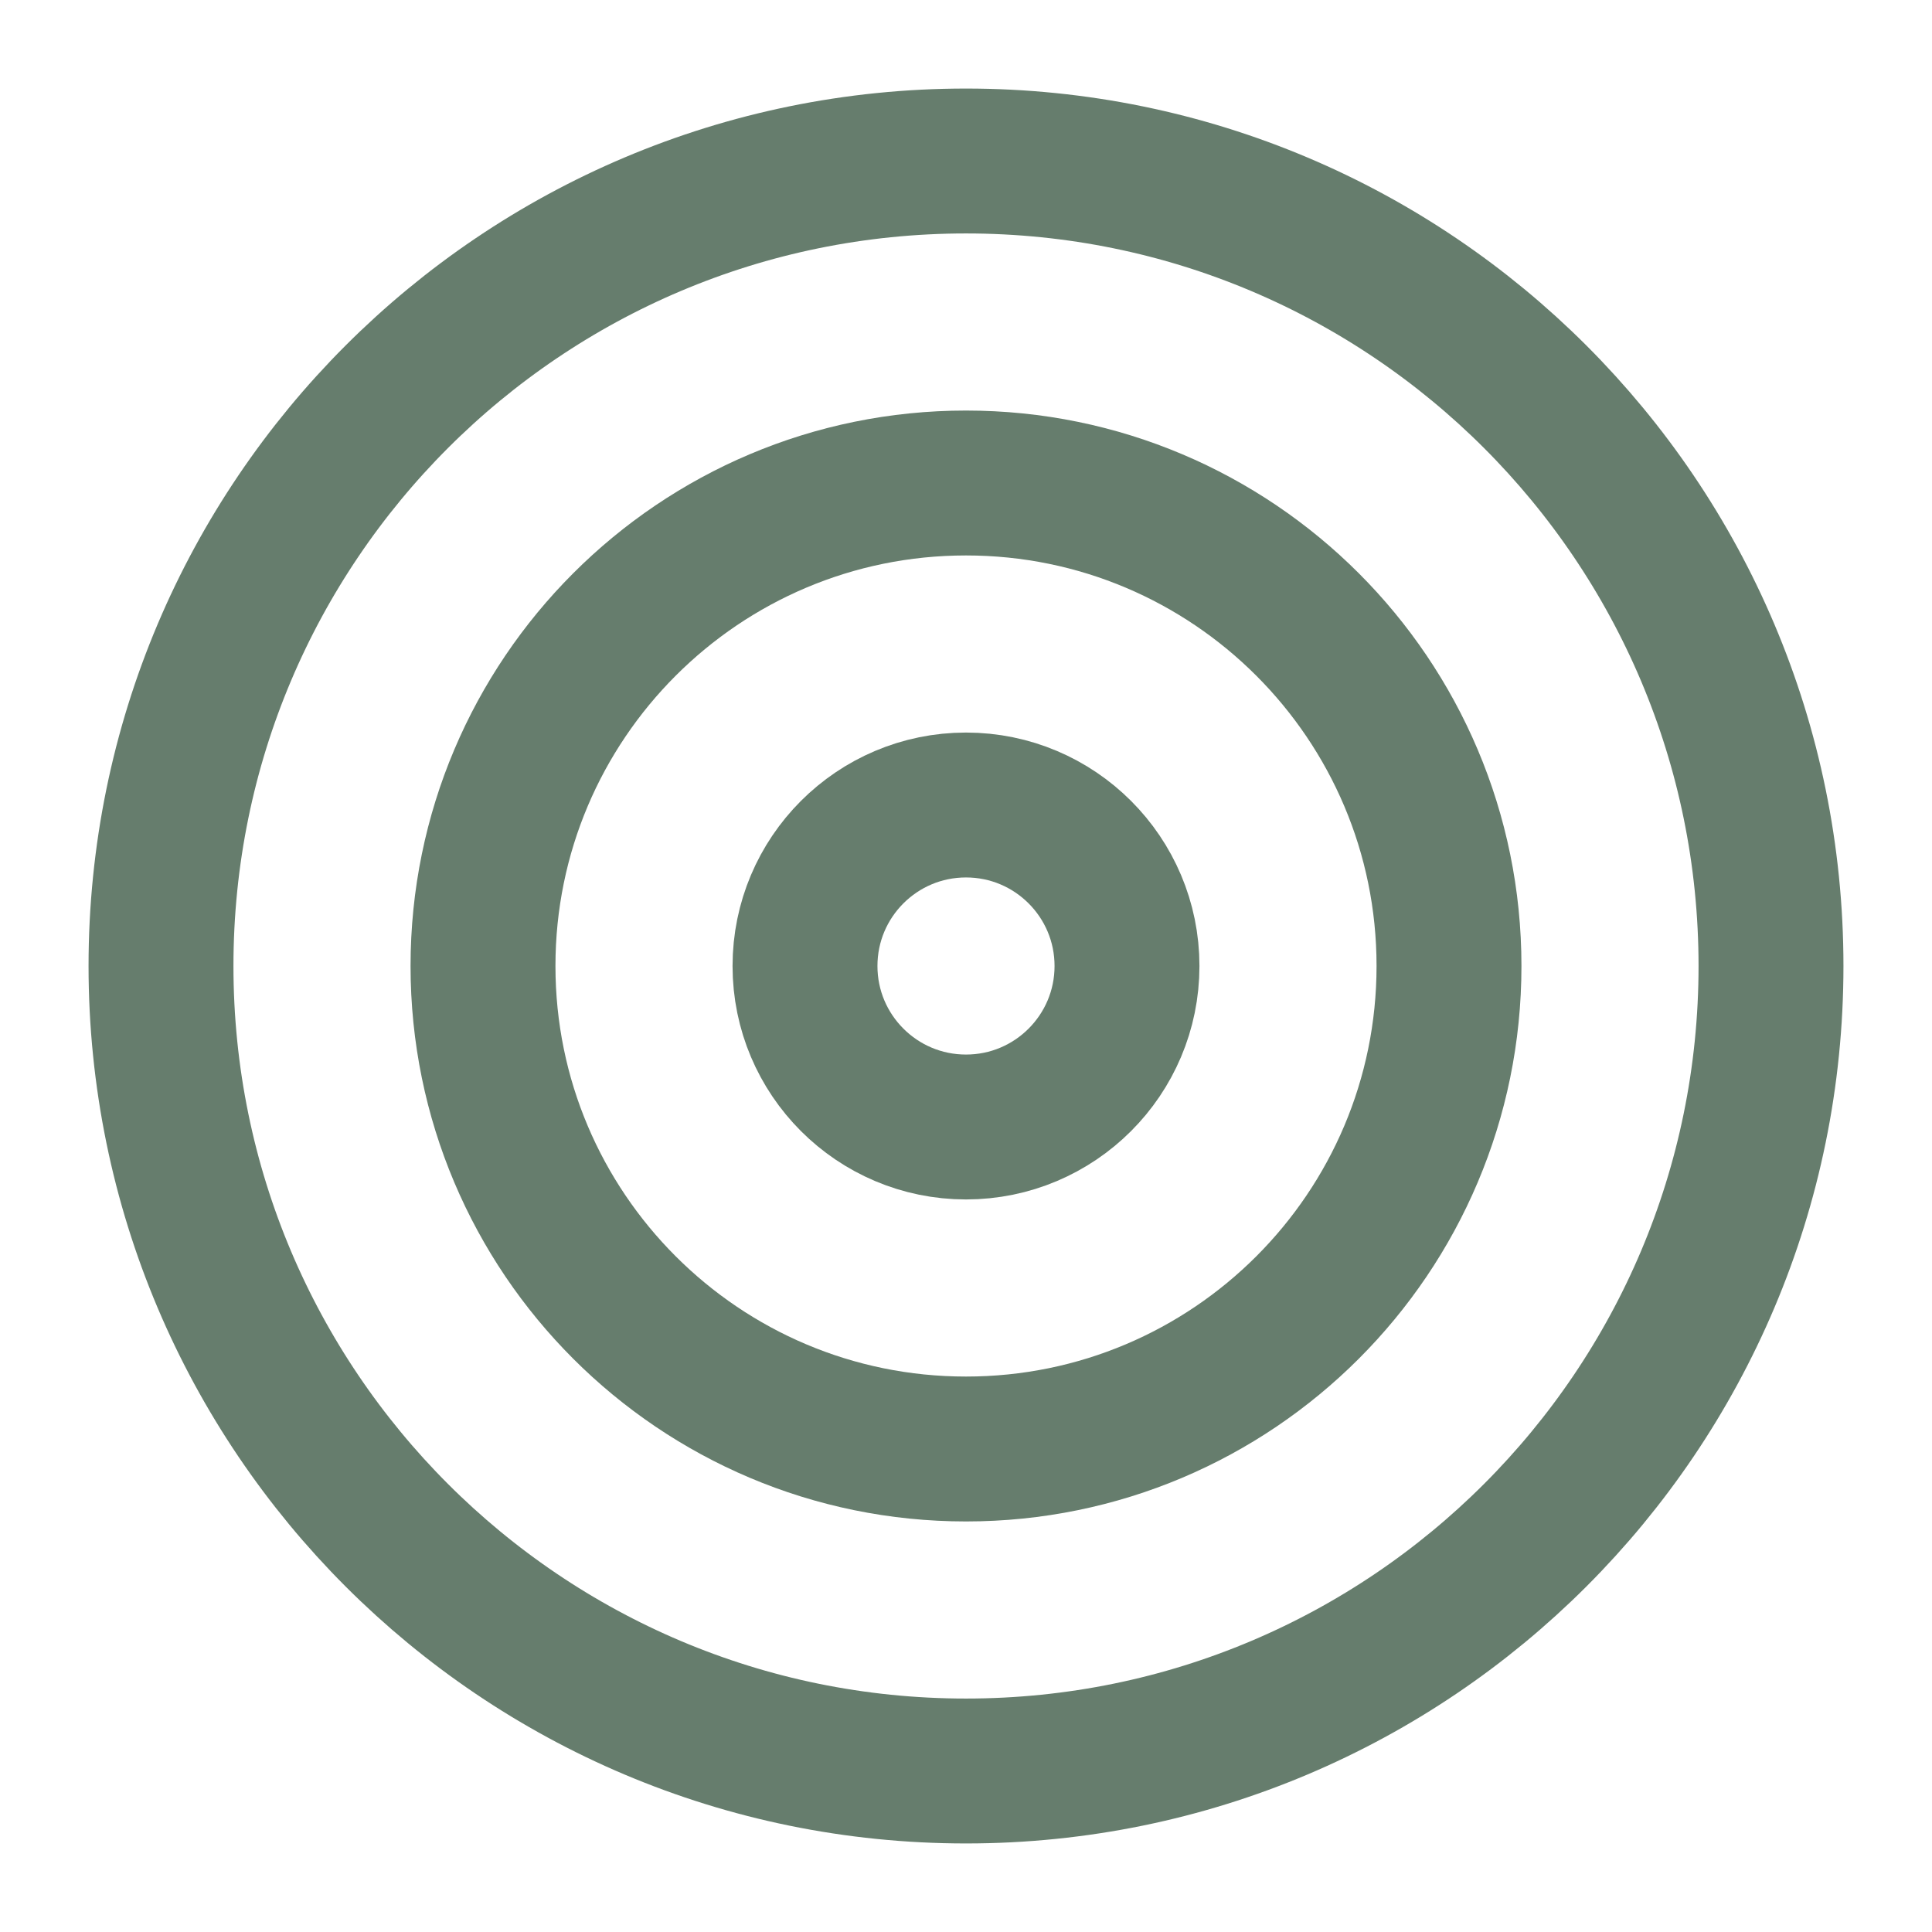
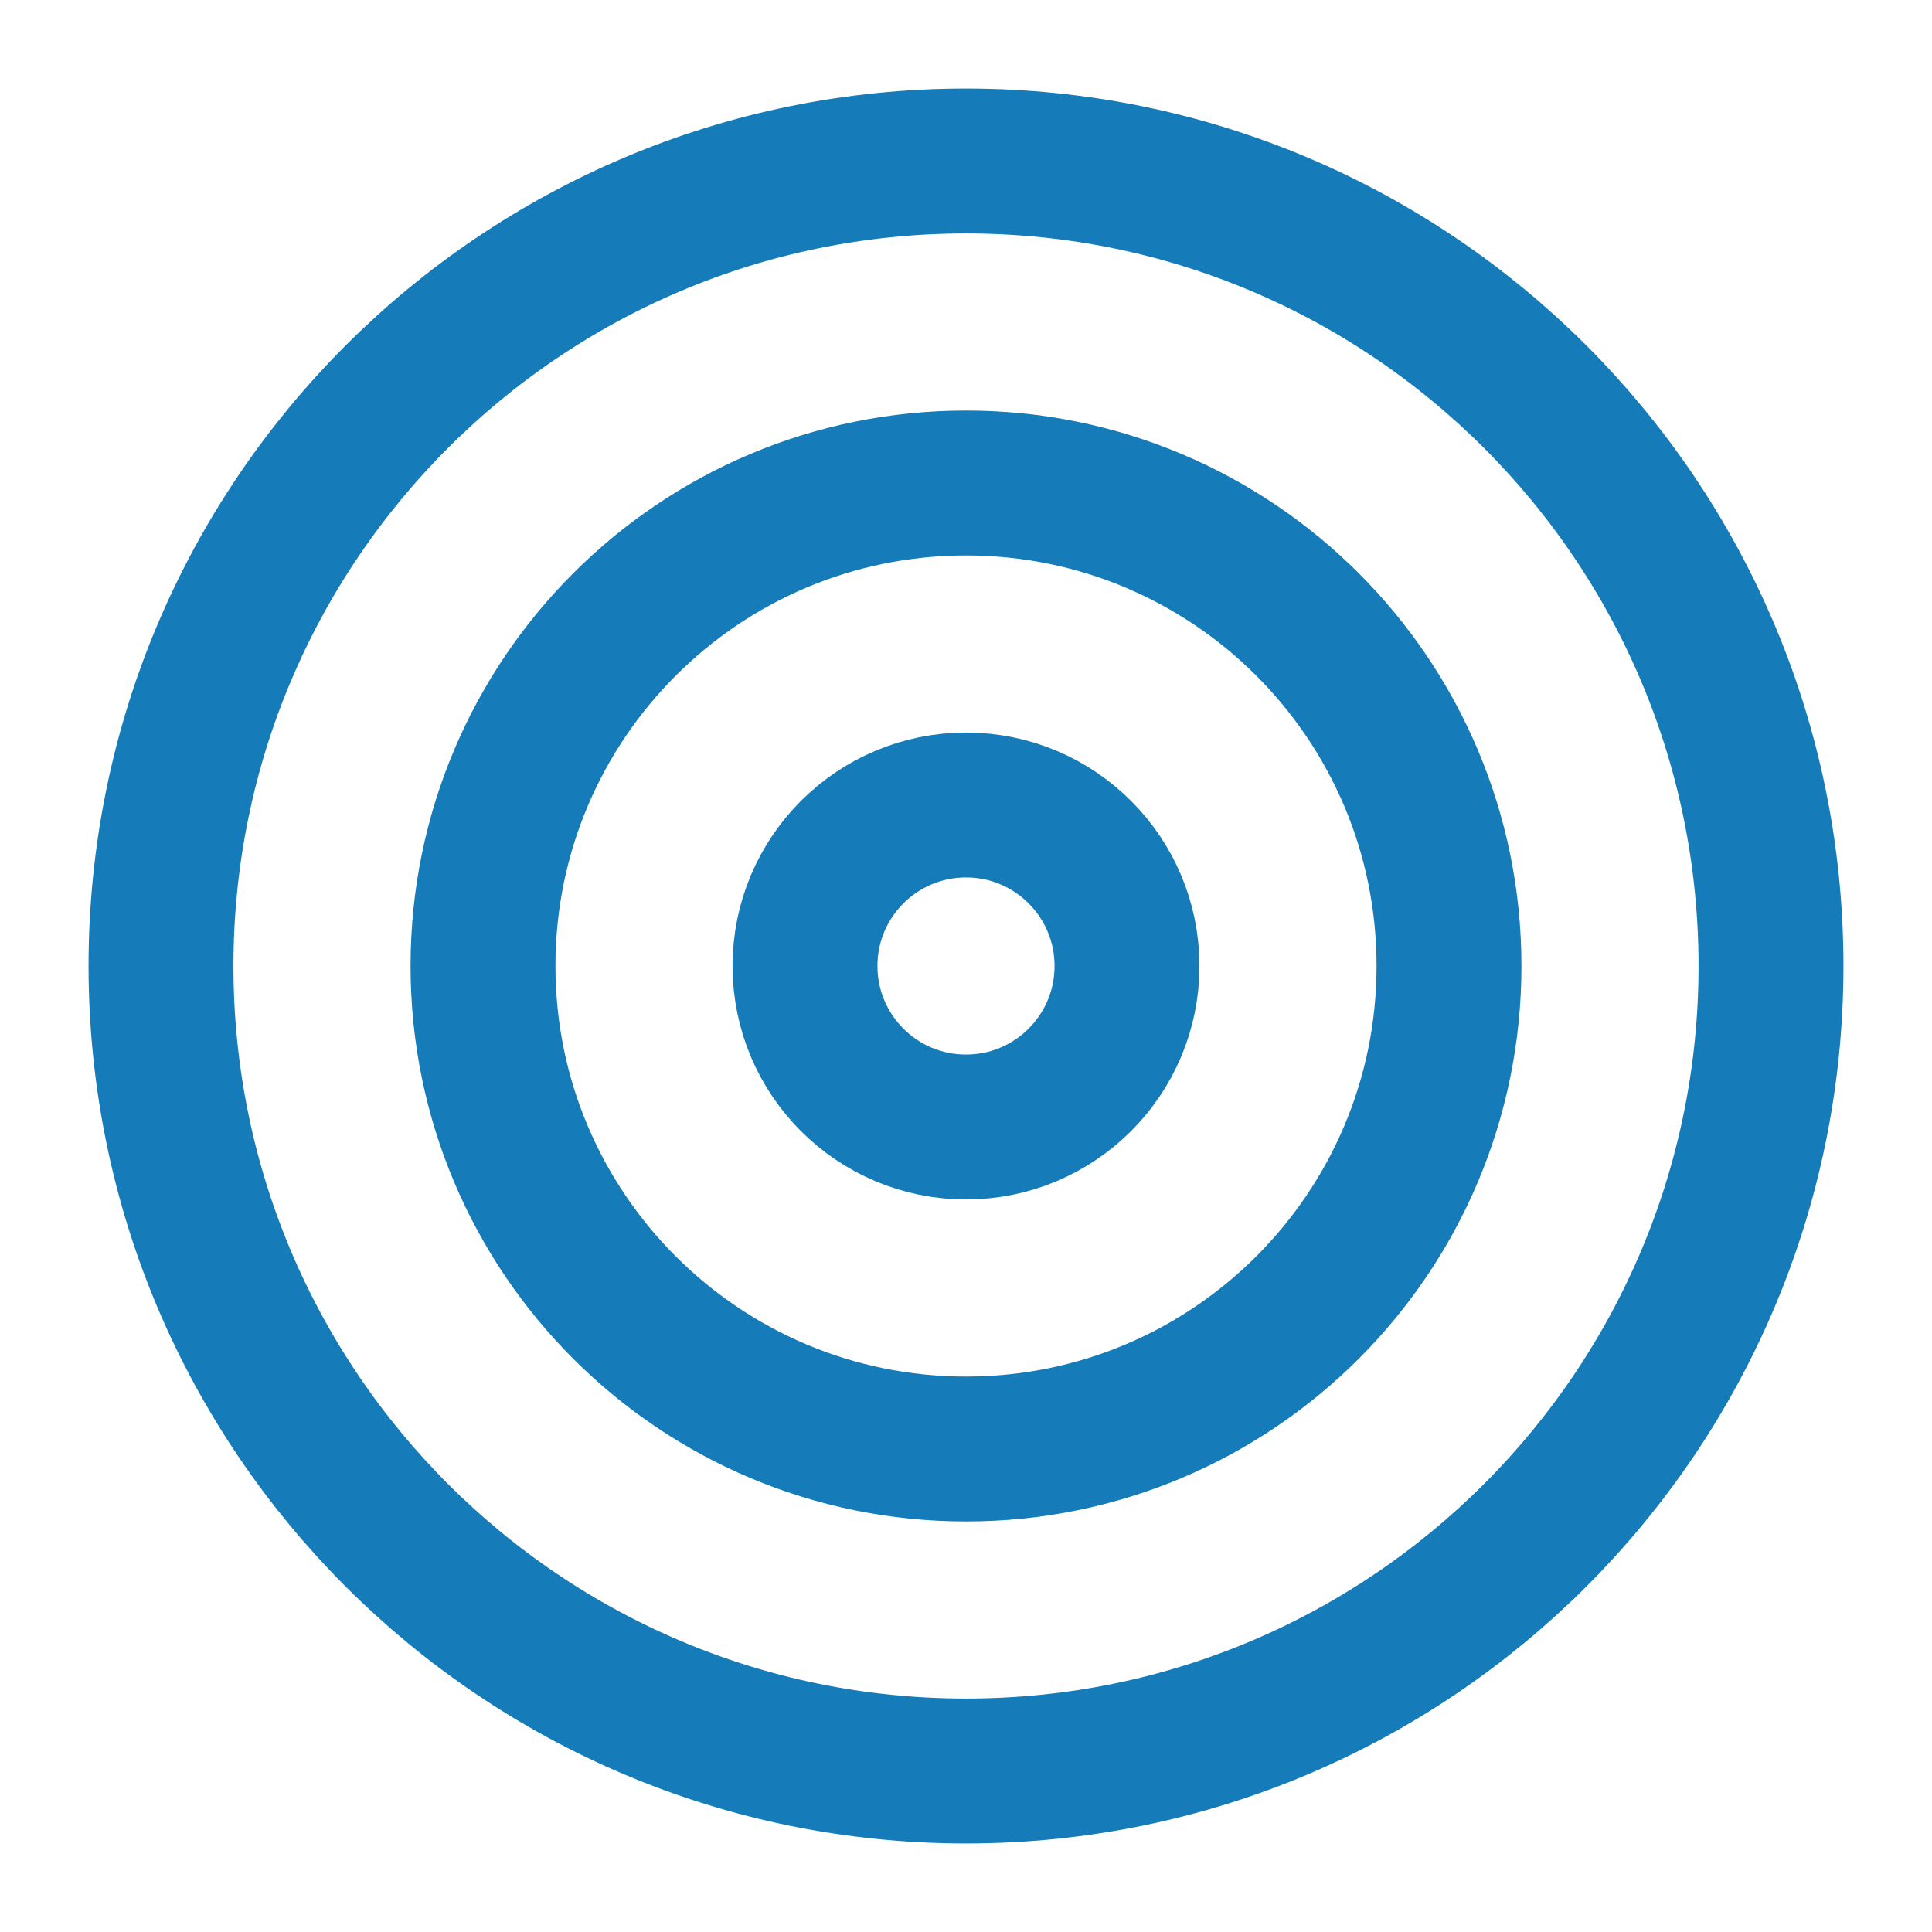
- <svg xmlns="http://www.w3.org/2000/svg" width="32" height="32" viewBox="0 0 24 24" fill="none" stroke="#667D6D" stroke-width="1.8" stroke-linecap="round" stroke-linejoin="round" aria-hidden="true">
+ <svg xmlns="http://www.w3.org/2000/svg" width="32" height="32" viewBox="0 0 24 24" fill="none" stroke="#167BB9" stroke-width="1.8" stroke-linecap="round" stroke-linejoin="round" aria-hidden="true">
  <circle cx="12" cy="12" r="10" />
  <circle cx="12" cy="12" r="6" />
  <circle cx="12" cy="12" r="2" />
</svg>
